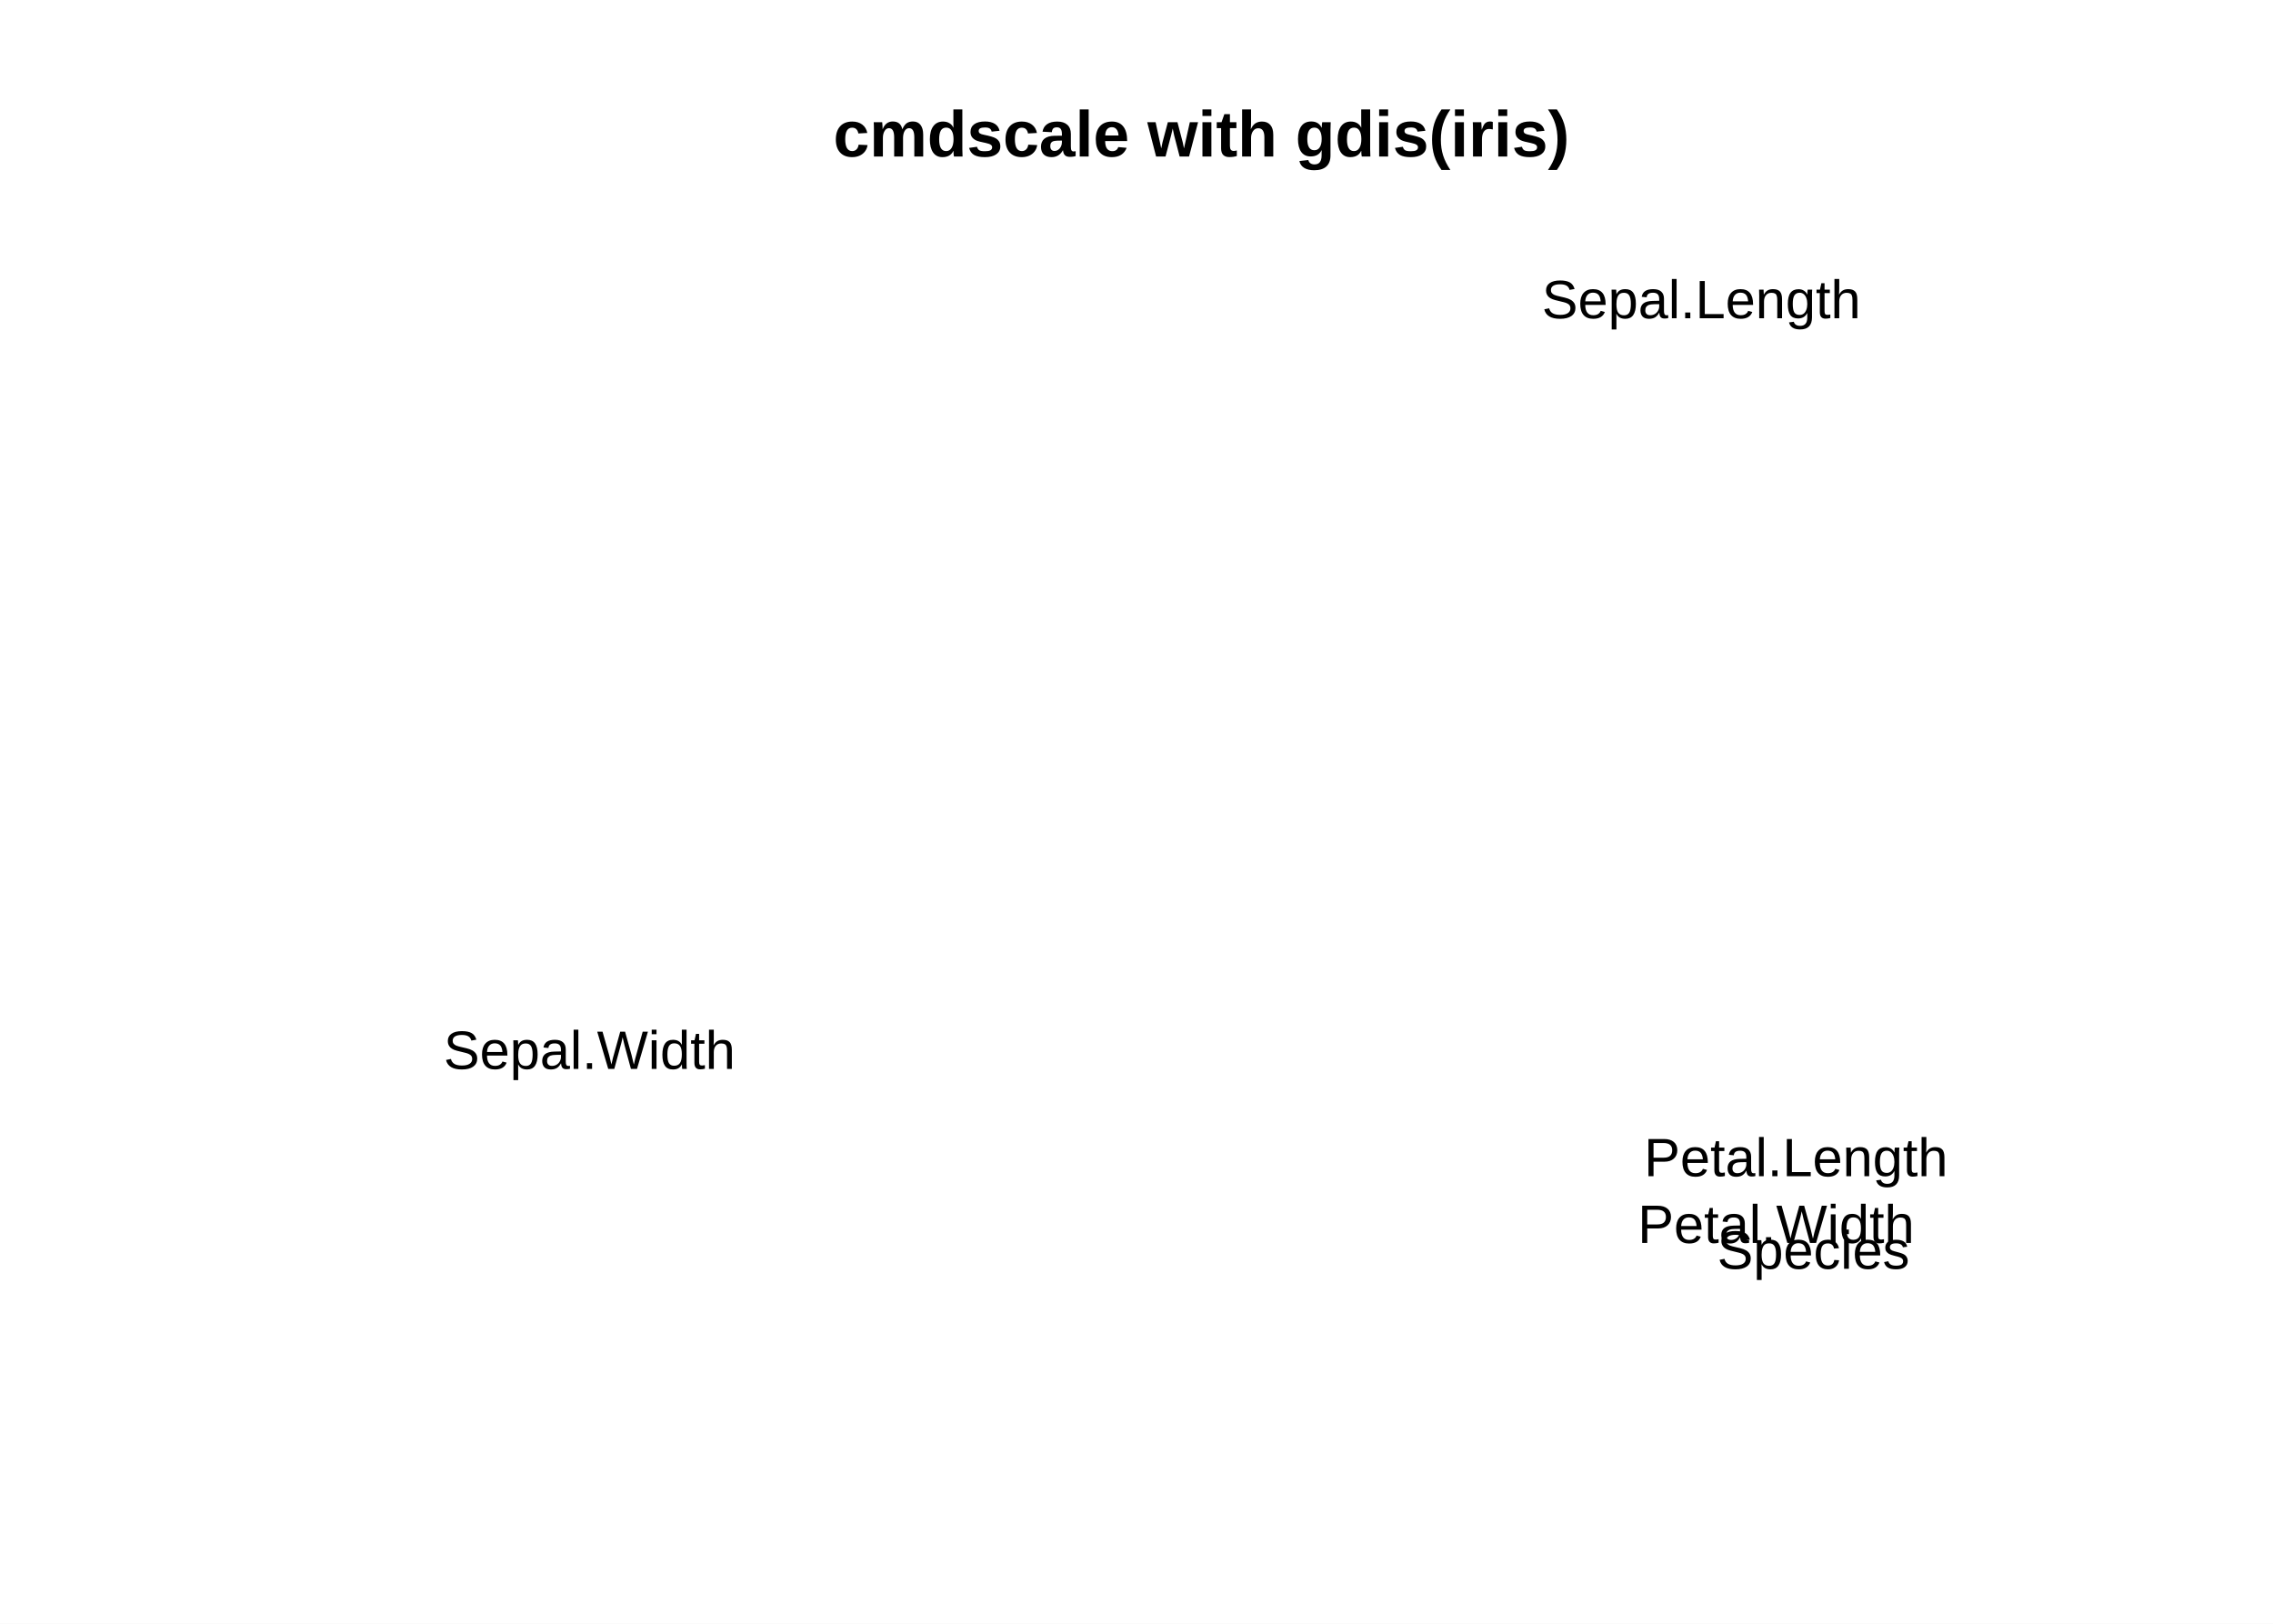
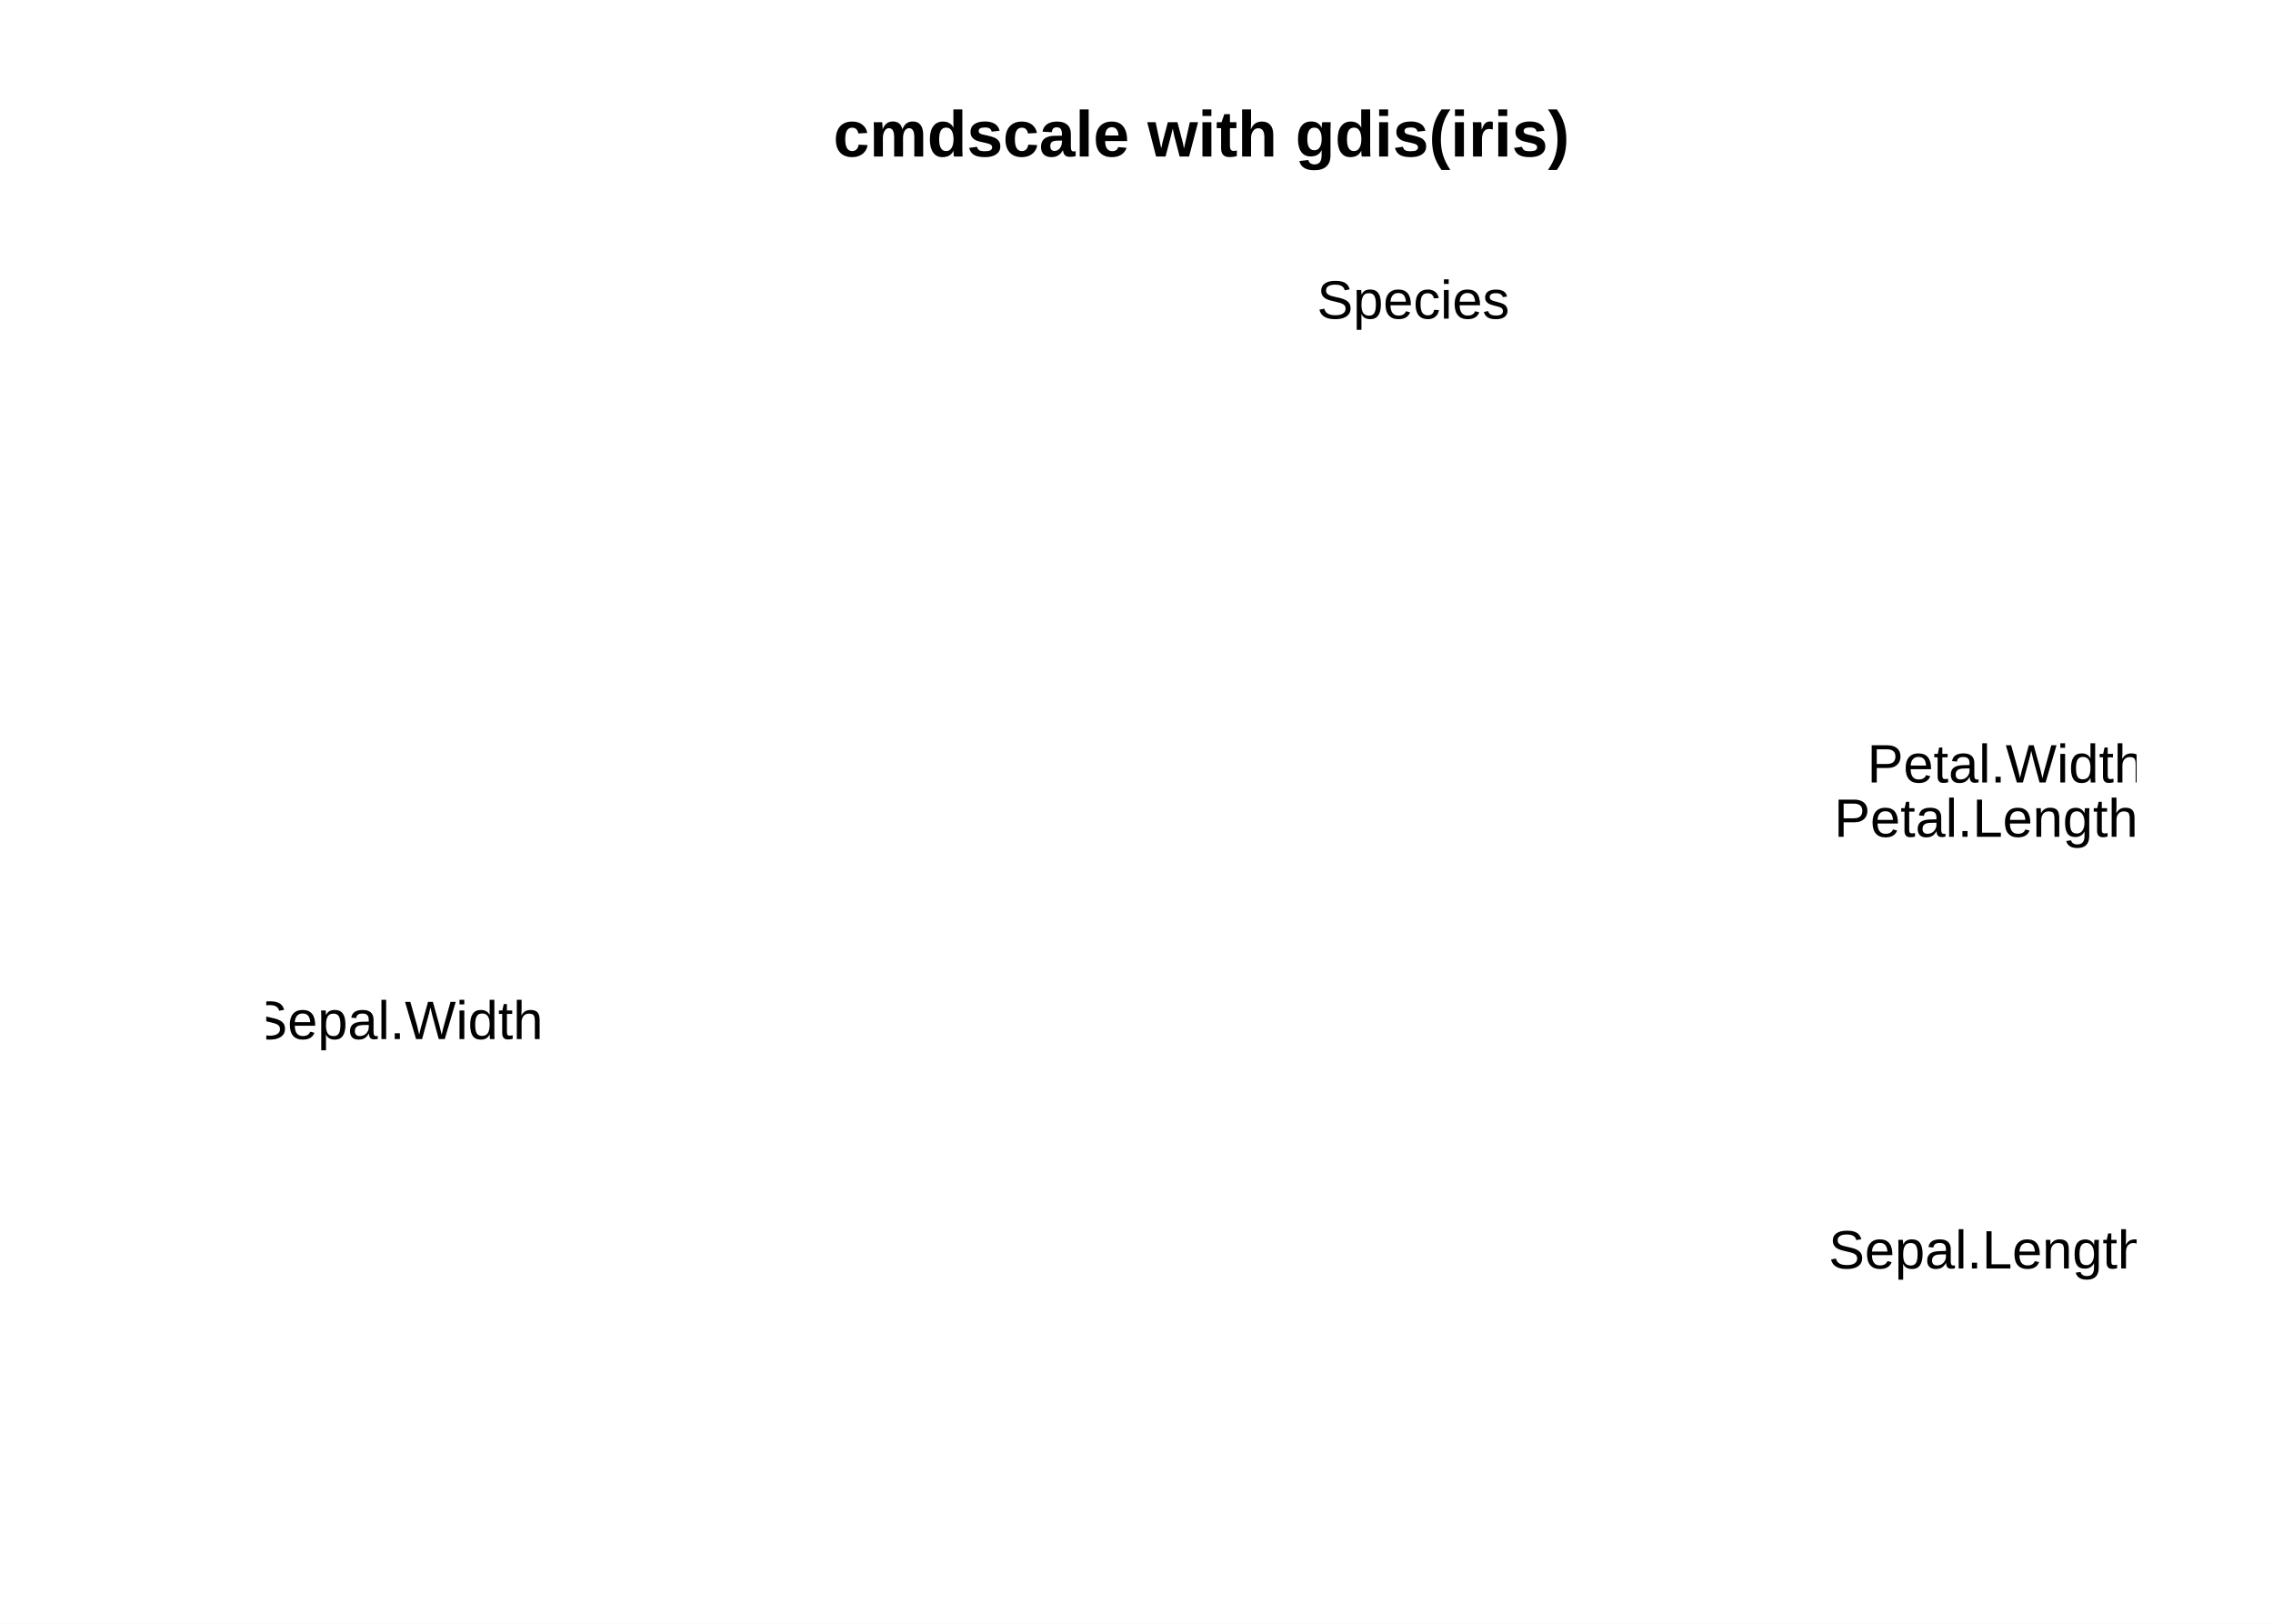
<svg xmlns="http://www.w3.org/2000/svg" class="svglite" width="504.00pt" height="360.00pt" viewBox="0 0 504.00 360.00">
  <defs>
    <style type="text/css">
    .svglite line, .svglite polyline, .svglite polygon, .svglite path, .svglite rect, .svglite circle {
      fill: none;
      stroke: #000000;
      stroke-linecap: round;
      stroke-linejoin: round;
      stroke-miterlimit: 10.00;
    }
    .svglite text {
      white-space: pre;
    }
  </style>
  </defs>
  <rect width="100%" height="100%" style="stroke: none; fill: #FFFFFF;" />
  <defs>
    <clipPath id="cpMC4wMHw1MDQuMDB8MC4wMHwzNjAuMDA=">
      <rect x="0.00" y="0.00" width="504.00" height="360.00" />
    </clipPath>
  </defs>
  <g clip-path="url(#cpMC4wMHw1MDQuMDB8MC4wMHwzNjAuMDA=)">
    <text x="266.40" y="34.70" text-anchor="middle" style="font-size: 14.40px; font-weight: bold; font-family: &quot;Arial&quot;;" textLength="163.16px" lengthAdjust="spacingAndGlyphs">cmdscale with gdis(iris)</text>
  </g>
  <defs>
    <clipPath id="cpNTkuMDR8NDczLjc2fDU5LjA0fDI4Ni41Ng==">
      <rect x="59.04" y="59.04" width="414.72" height="227.52" />
    </clipPath>
  </defs>
  <g clip-path="url(#cpNTkuMDR8NDczLjc2fDU5LjA0fDI4Ni41Ng==)">
-     <text x="377.24" y="70.56" text-anchor="middle" style="font-size: 12.00px; font-family: &quot;Arial&quot;;" textLength="70.73px" lengthAdjust="spacingAndGlyphs">Sepal.Length</text>
-     <text x="130.71" y="236.99" text-anchor="middle" style="font-size: 12.00px; font-family: &quot;Arial&quot;;" textLength="64.70px" lengthAdjust="spacingAndGlyphs">Sepal.Width</text>
-     <text x="398.23" y="260.78" text-anchor="middle" style="font-size: 12.00px; font-family: &quot;Arial&quot;;" textLength="67.39px" lengthAdjust="spacingAndGlyphs">Petal.Length</text>
-     <text x="393.82" y="275.58" text-anchor="middle" style="font-size: 12.00px; font-family: &quot;Arial&quot;;" textLength="61.36px" lengthAdjust="spacingAndGlyphs">Petal.Width</text>
-     <text x="402.09" y="281.30" text-anchor="middle" style="font-size: 12.00px; font-family: &quot;Arial&quot;;" textLength="42.69px" lengthAdjust="spacingAndGlyphs">Species</text>
+     <text x="440.82" y="281.23" text-anchor="middle" style="font-size: 12.00px; font-family: &quot;Arial&quot;;" textLength="70.73px" lengthAdjust="spacingAndGlyphs">Sepal.Length</text>
+     <text x="88.09" y="230.37" text-anchor="middle" style="font-size: 12.00px; font-family: &quot;Arial&quot;;" textLength="64.70px" lengthAdjust="spacingAndGlyphs">Sepal.Width</text>
+     <text x="440.38" y="185.53" text-anchor="middle" style="font-size: 12.00px; font-family: &quot;Arial&quot;;" textLength="67.39px" lengthAdjust="spacingAndGlyphs">Petal.Length</text>
+     <text x="444.71" y="173.49" text-anchor="middle" style="font-size: 12.00px; font-family: &quot;Arial&quot;;" textLength="61.36px" lengthAdjust="spacingAndGlyphs">Petal.Width</text>
+     <text x="313.36" y="70.64" text-anchor="middle" style="font-size: 12.00px; font-family: &quot;Arial&quot;;" textLength="42.69px" lengthAdjust="spacingAndGlyphs">Species</text>
  </g>
</svg>
